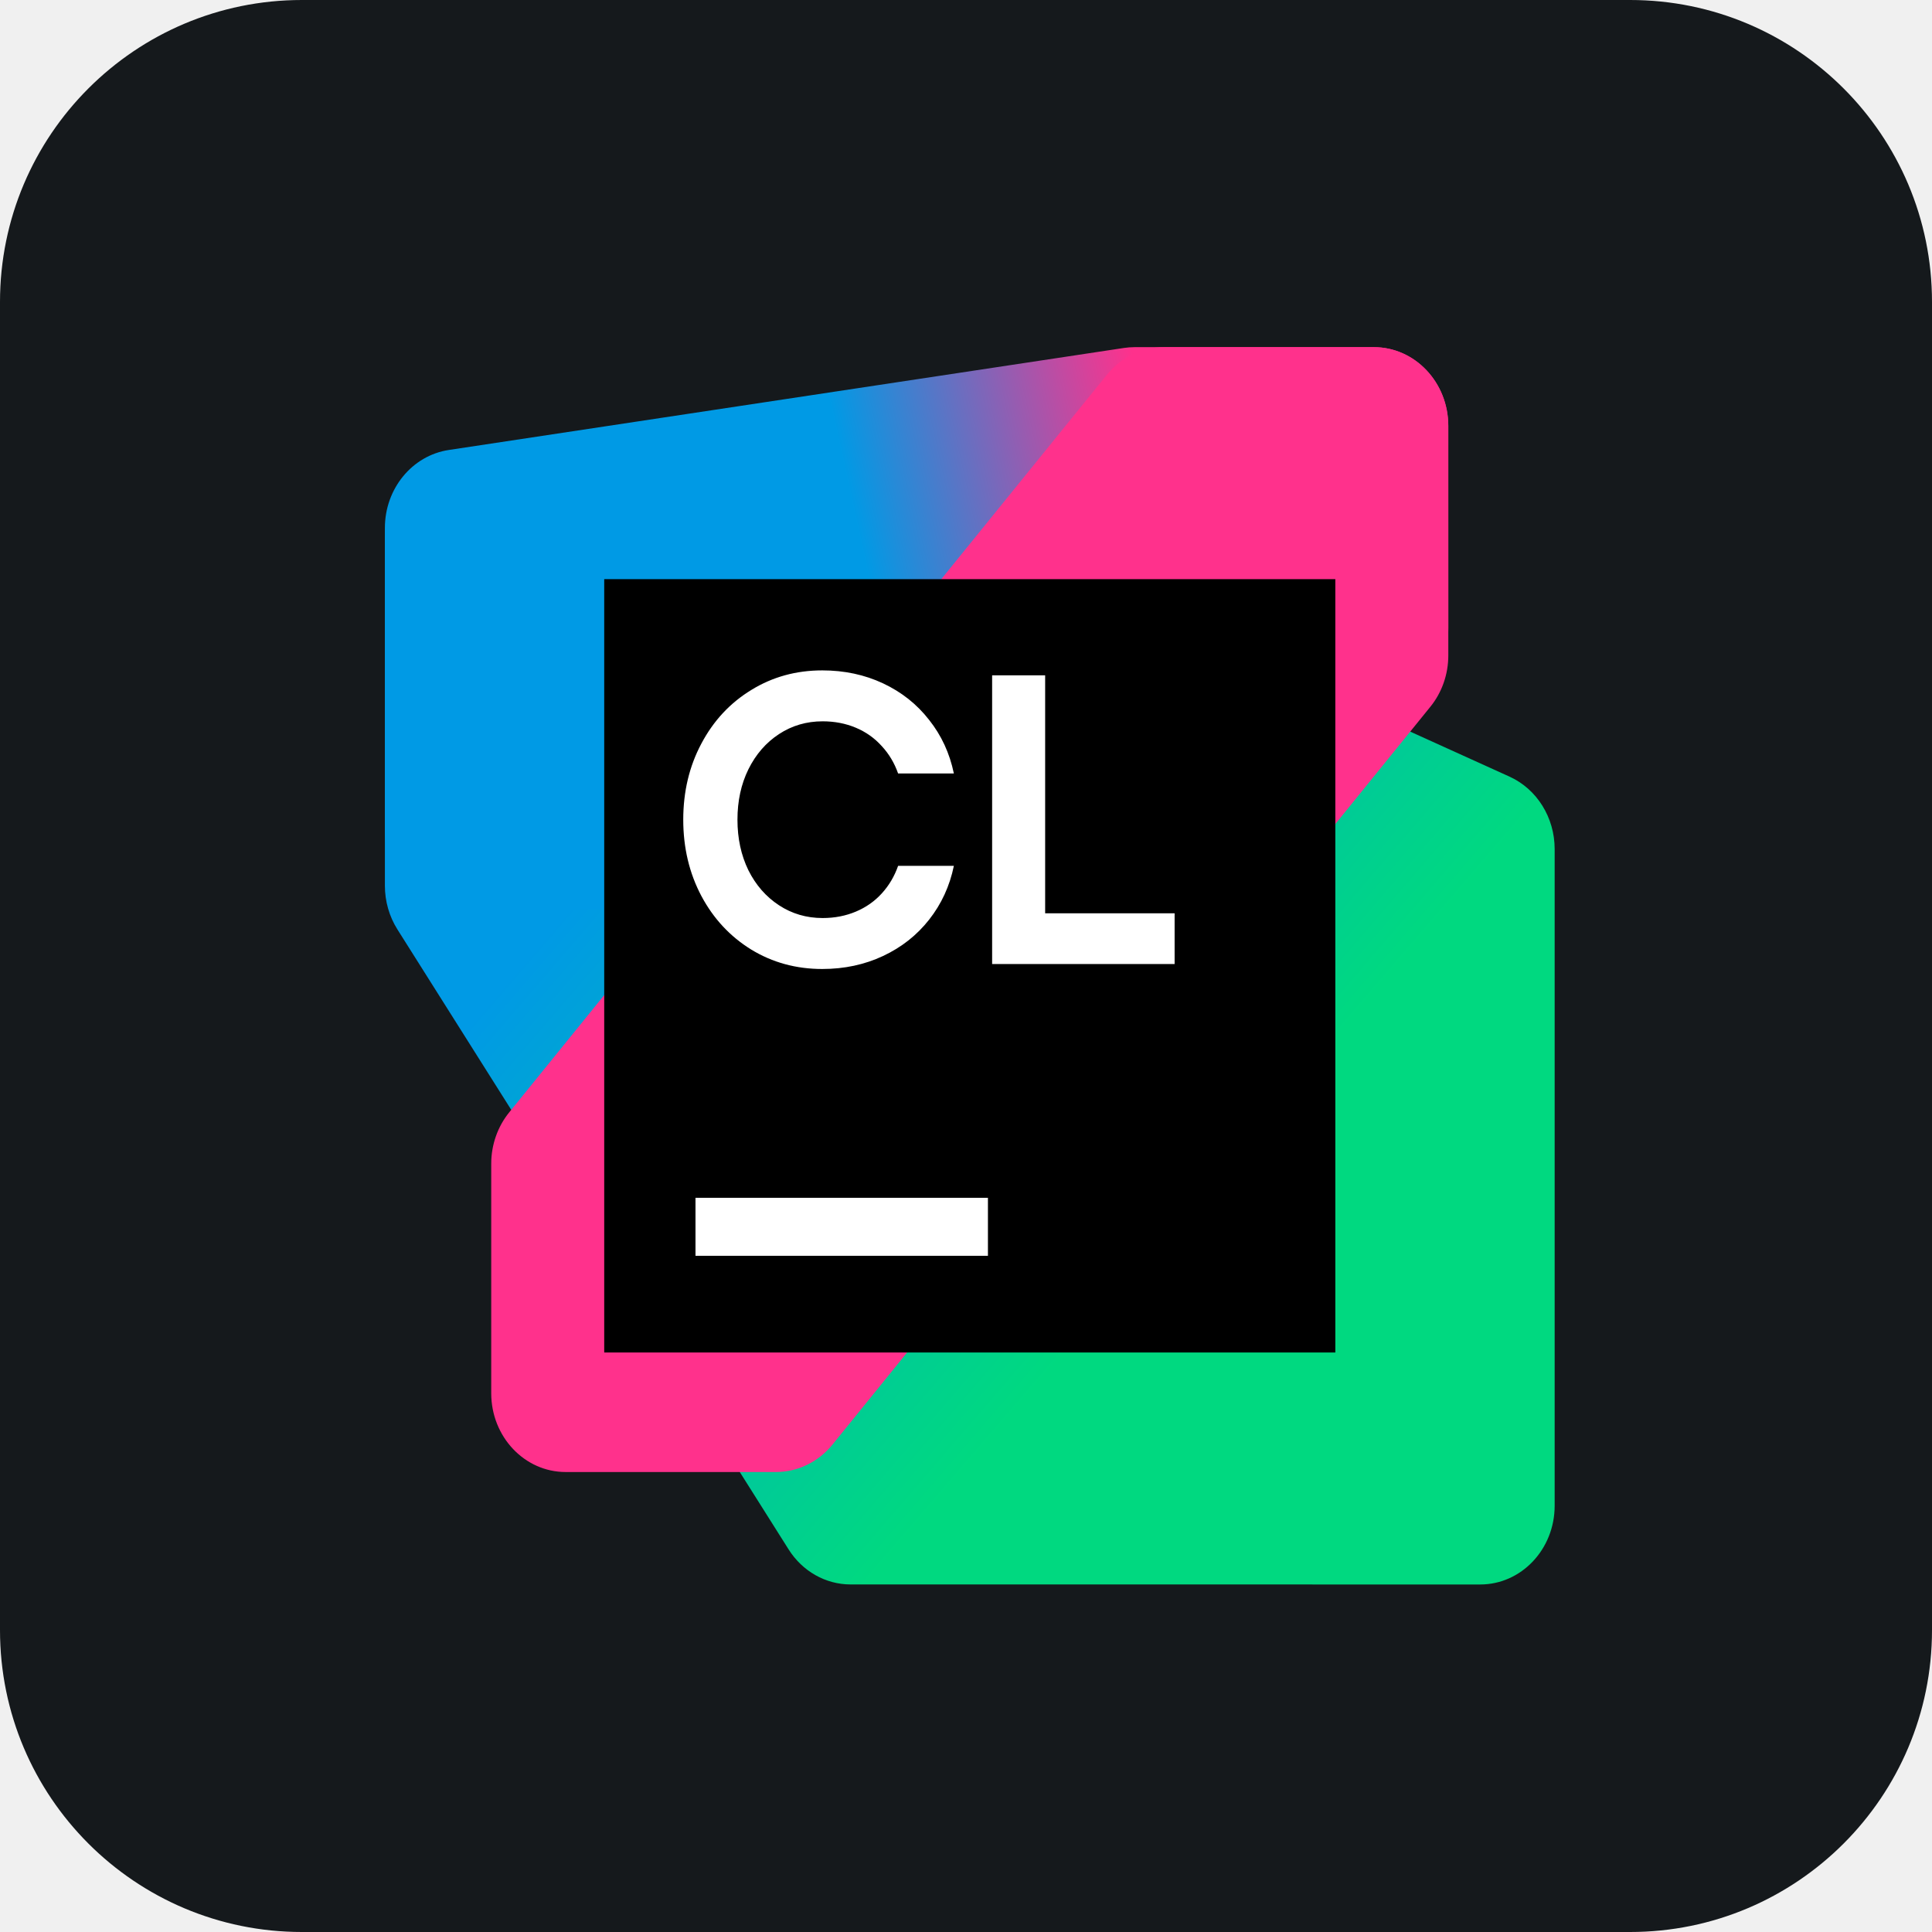
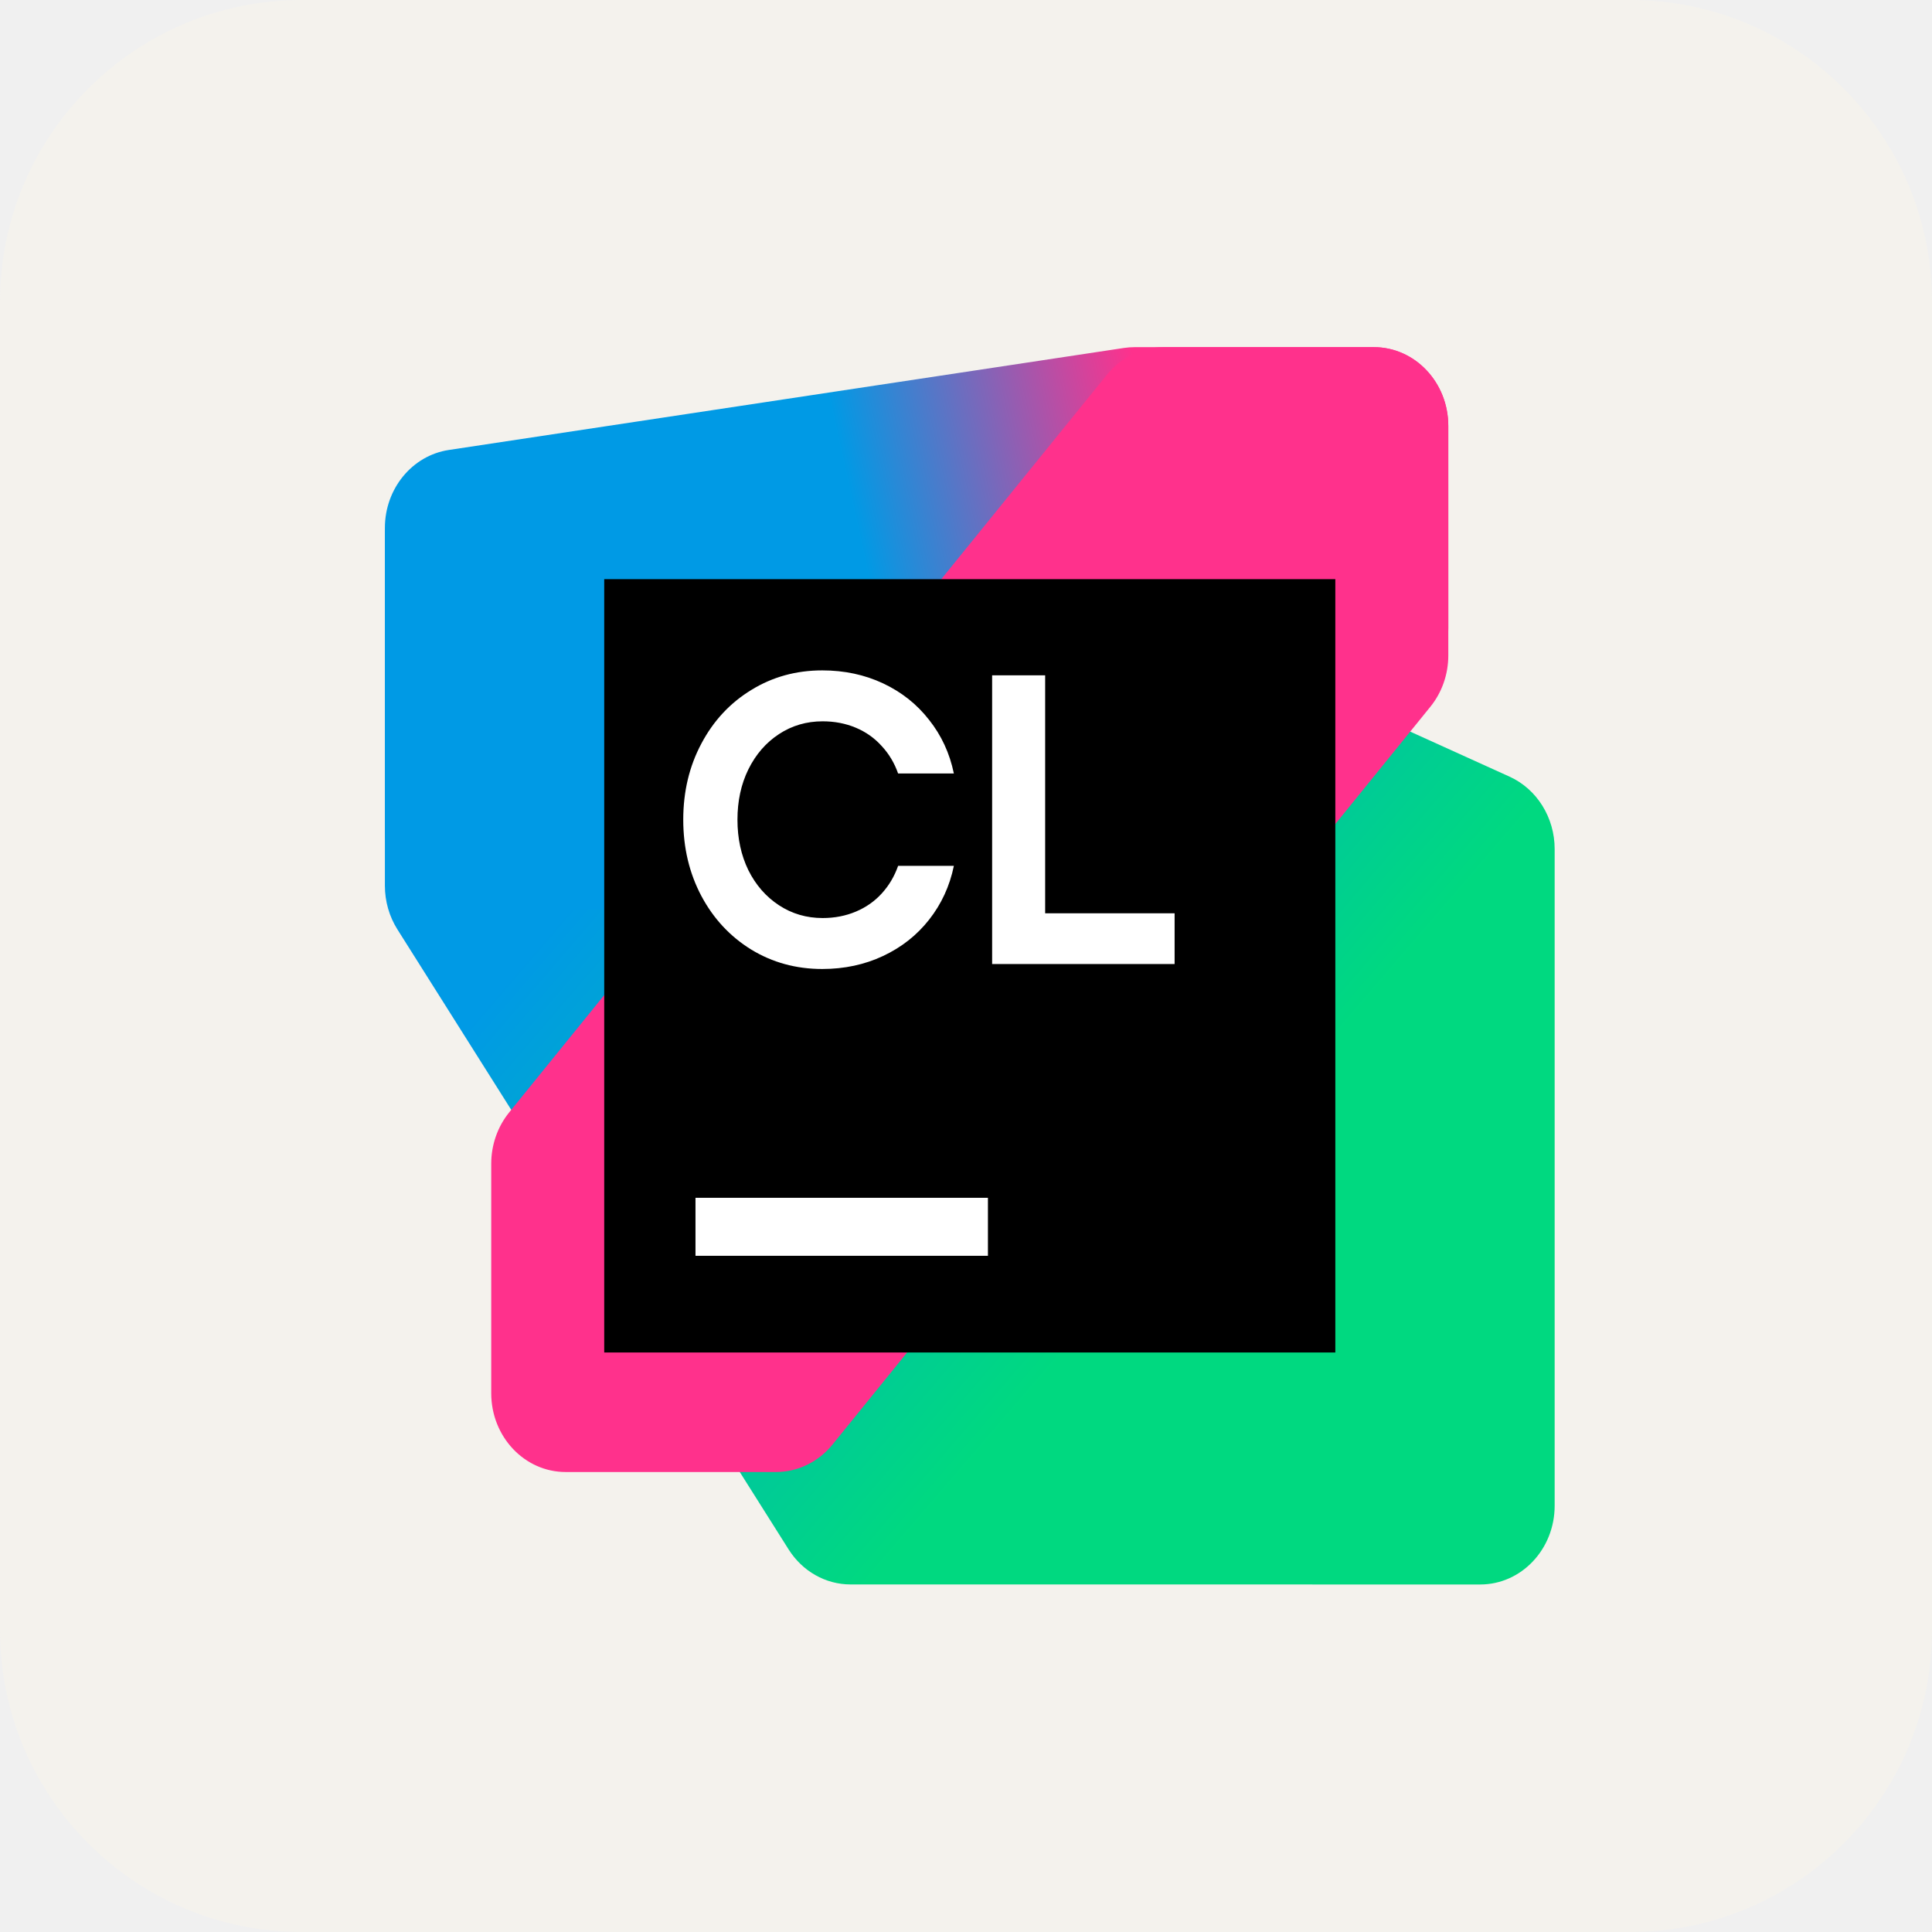
- <svg xmlns="http://www.w3.org/2000/svg" width="256" height="256" title="CLion" viewBox="0 0 256 256" fill="none" id="clion">
-   <style>
- #clion {
-     rect {fill: #15191C}
- 
-     @media (prefers-color-scheme: light) {
-         rect {fill: #F4F2ED}
-     }
- }
- </style>
-   <rect width="256" height="256" rx="40" fill="#15191C" />
+ <svg xmlns="http://www.w3.org/2000/svg" width="256" height="256" title="CLion" viewBox="0 0 256 256" fill="none">
+   <rect width="256" height="256" rx="40" fill="#F4F2ED" />
  <path d="M206 199.518V112.5C206 108.326 203.648 104.554 200.023 102.91L109.225 61.747C107.998 61.191 106.675 60.904 105.339 60.904H60.864C55.416 60.904 51 65.575 51 71.337V117.362C51 119.423 51.578 121.438 52.66 123.154L104.496 205.306C106.325 208.206 109.404 209.947 112.7 209.947L196.136 209.952C201.584 209.952 206 205.281 206 199.518Z" fill="url(#linearGradient1)" />
  <path d="M191.909 83.195V56.433C191.909 50.671 187.493 46 182.045 46H150.337C149.87 46 149.404 46.036 148.942 46.104L59.469 59.624C54.609 60.358 51 64.761 51 69.952V110.103C51 115.866 55.417 120.537 60.866 120.536L105.764 120.524C106.824 120.524 107.877 120.344 108.881 119.989L185.165 93.092C189.192 91.671 191.909 87.686 191.909 83.195Z" fill="url(#linearGradient2)" />
  <path d="M191.908 86.854L191.903 56.432C191.903 50.671 187.487 46 182.04 46H154.172C151.293 46 148.557 47.331 146.683 49.643L67.465 147.404C65.934 149.295 65.091 151.704 65.091 154.194V184.616C65.091 190.378 69.507 195.05 74.955 195.05H102.826C105.705 195.05 108.442 193.719 110.316 191.407L189.533 93.646C191.066 91.755 191.908 89.346 191.908 86.854Z" fill="#FF318C" />
  <path d="M176.937 76.741H80.062V179.212H176.937V76.741Z" fill="black" />
  <path d="M99.55 125.827C102.358 127.539 105.493 128.396 108.954 128.396C111.881 128.396 114.569 127.82 117.014 126.672C119.459 125.524 121.491 123.923 123.11 121.863C124.746 119.786 125.841 117.409 126.392 114.731H119.003C118.52 116.114 117.797 117.337 116.833 118.392C115.885 119.431 114.74 120.234 113.396 120.797C112.054 121.361 110.59 121.645 109.005 121.645C106.87 121.645 104.94 121.081 103.219 119.951C101.496 118.821 100.144 117.274 99.163 115.306C98.198 113.323 97.717 111.089 97.717 108.612C97.717 106.135 98.198 103.912 99.163 101.944C100.145 99.959 101.497 98.402 103.219 97.272C104.94 96.142 106.87 95.578 109.005 95.578C110.588 95.578 112.053 95.862 113.396 96.425C114.74 96.989 115.885 97.802 116.833 98.857C117.797 99.896 118.52 101.108 119.003 102.492H126.392C125.839 99.814 124.746 97.447 123.11 95.388C121.491 93.31 119.459 91.699 117.014 90.551C114.569 89.403 111.881 88.83 108.954 88.83C105.491 88.83 102.357 89.693 99.55 91.425C96.742 93.136 94.538 95.506 92.936 98.529C91.335 101.534 90.534 104.895 90.534 108.612C90.534 112.329 91.335 115.7 92.936 118.723C94.539 121.728 96.743 124.096 99.55 125.827Z" fill="white" />
  <path d="M138.488 121.017V89.484H131.462V127.739H155.642V121.017H138.488Z" fill="white" />
  <path d="M92.156 158.715H130.906V166.4H92.156V158.715Z" fill="white" />
  <linearGradient id="linearGradient1" x1="60.642" y1="41.503" x2="224.19" y2="182.063" gradientUnits="userSpaceOnUse">
    <stop offset="0.29" stop-color="#009AE5" />
    <stop offset="0.7" stop-color="#00D980" />
  </linearGradient>
  <linearGradient id="linearGradient2" x1="201.197" y1="41.958" x2="35.581" y2="78.26" gradientUnits="userSpaceOnUse">
    <stop offset="0.3" stop-color="#FF318C" />
    <stop offset="0.54" stop-color="#009AE5" />
  </linearGradient>
</svg>
